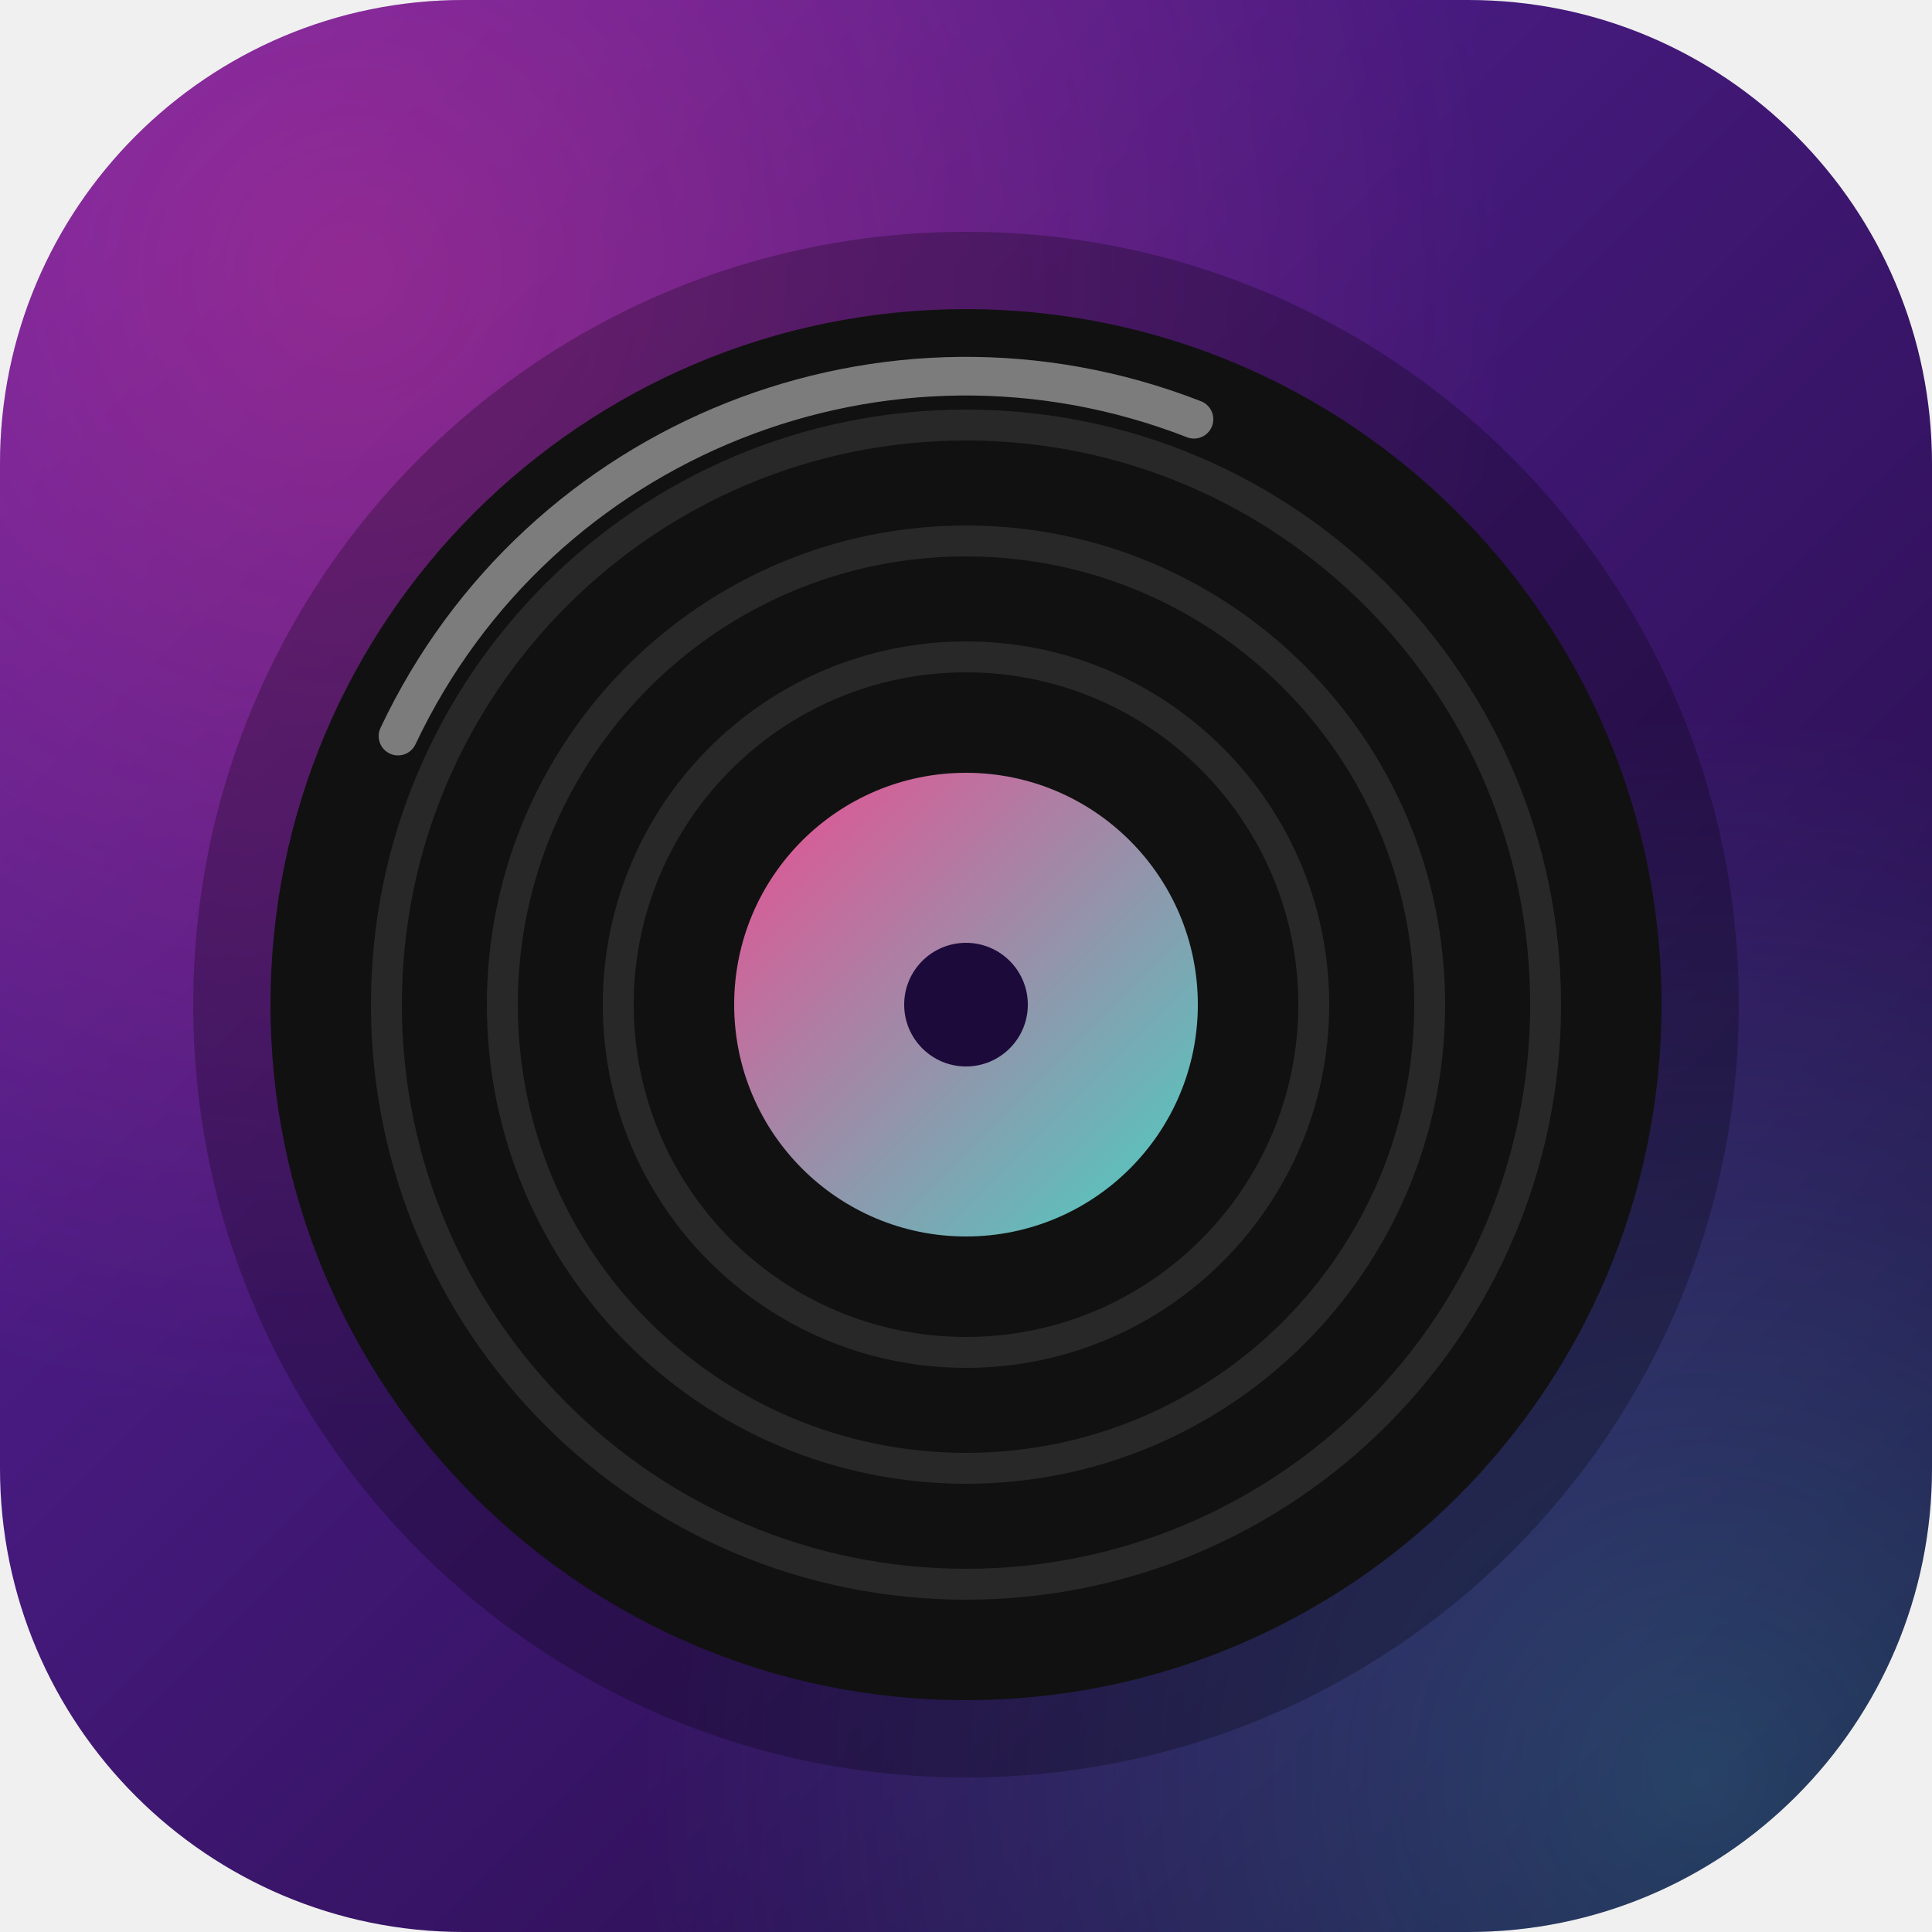
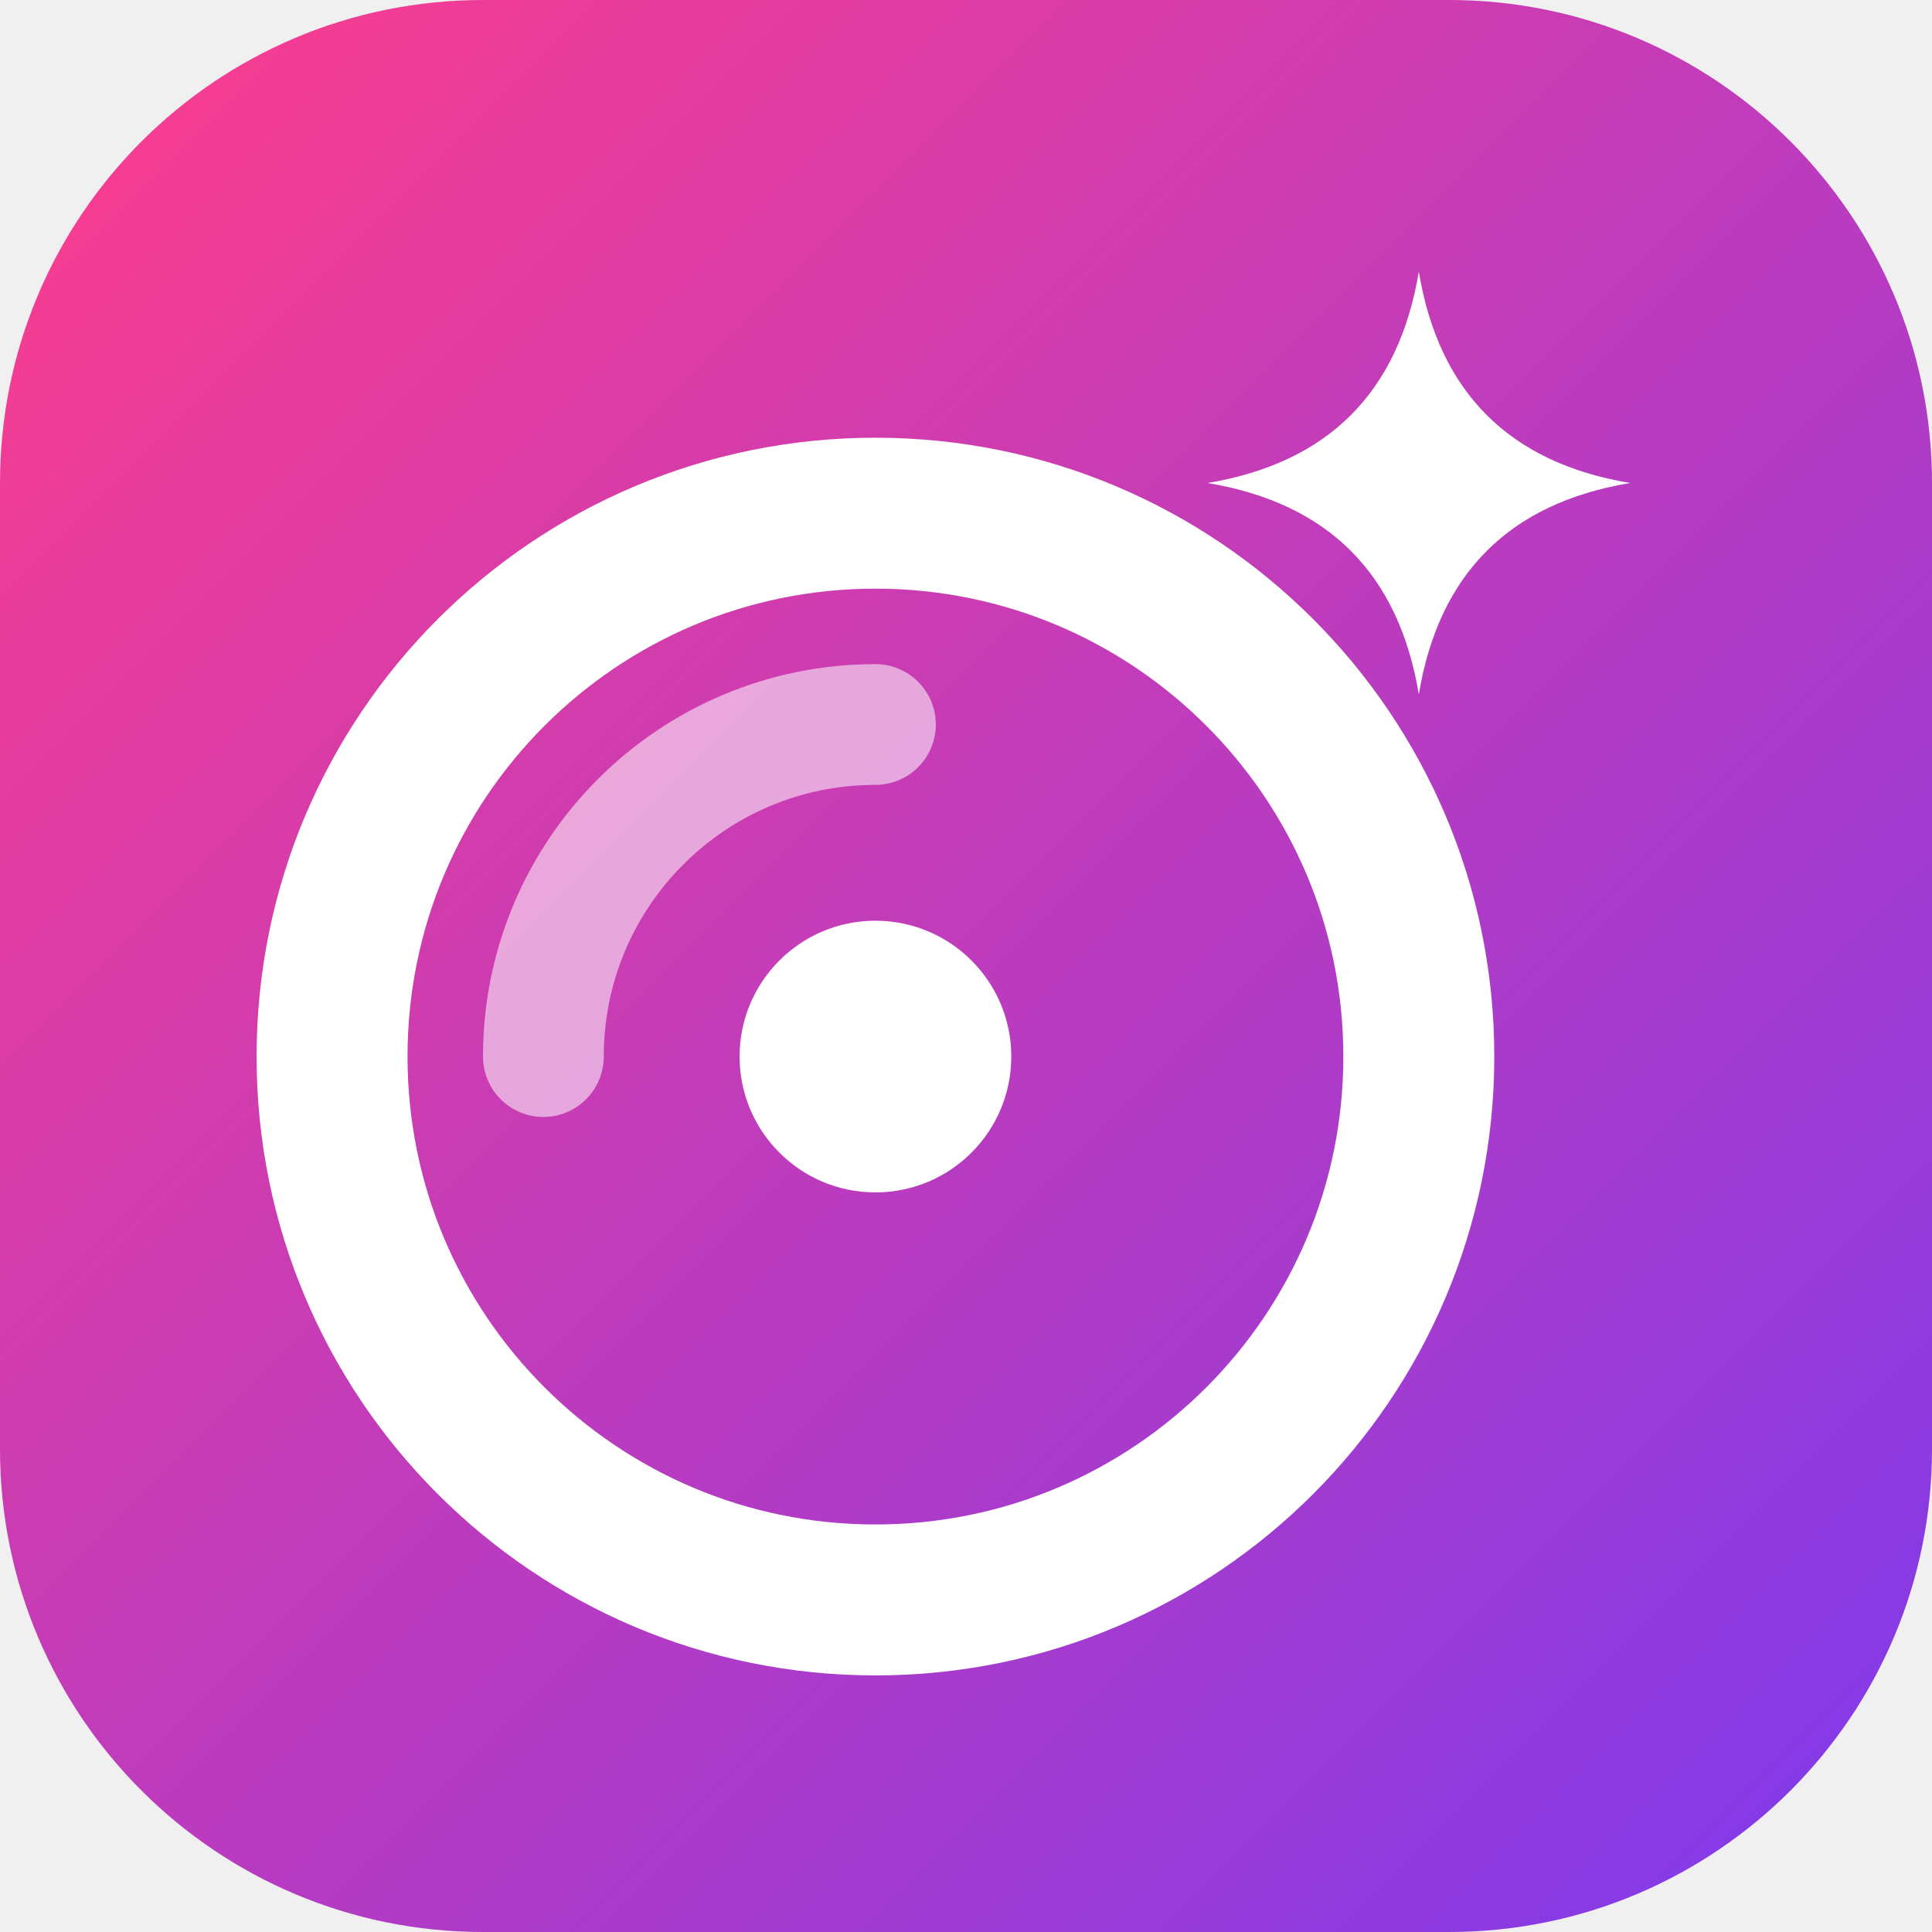
- <svg xmlns="http://www.w3.org/2000/svg" viewBox="0 0 100 100">
+ <svg xmlns="http://www.w3.org/2000/svg" viewBox="0 0 64 64">
  <defs>
-     <linearGradient id="bg" x1="0" y1="0" x2="100" y2="100" gradientUnits="userSpaceOnUse">
-       <stop offset="0" stop-color="#6024a8" />
-       <stop offset="1" stop-color="#1c0a3a" />
-     </linearGradient>
-     <radialGradient id="pink" cx="18" cy="14" r="60" gradientUnits="userSpaceOnUse">
-       <stop offset="0" stop-color="#ff3d8b" stop-opacity="0.35" />
-       <stop offset="1" stop-color="#ff3d8b" stop-opacity="0" />
-     </radialGradient>
-     <radialGradient id="teal" cx="88" cy="92" r="55" gradientUnits="userSpaceOnUse">
-       <stop offset="0" stop-color="#35e0c8" stop-opacity="0.25" />
-       <stop offset="1" stop-color="#35e0c8" stop-opacity="0" />
-     </radialGradient>
-     <linearGradient id="label" x1="36" y1="36" x2="66" y2="66" gradientUnits="userSpaceOnUse">
+     <linearGradient id="blindtest-bg" x1="0" y1="0" x2="1" y2="1">
      <stop offset="0" stop-color="#ff3d8b" />
-       <stop offset="1" stop-color="#35e0c8" />
+       <stop offset="1" stop-color="#7c3aed" />
    </linearGradient>
  </defs>
-   <rect width="100" height="100" rx="24" fill="url(#bg)" />
-   <rect width="100" height="100" rx="24" fill="url(#pink)" />
-   <rect width="100" height="100" rx="24" fill="url(#teal)" />
-   <circle cx="50" cy="52" r="40" fill="#000" fill-opacity="0.25" />
-   <circle cx="50" cy="52" r="36" fill="#111" />
-   <g fill="none" stroke="#282828" stroke-width="1.6">
-     <circle cx="50" cy="52" r="30" />
-     <circle cx="50" cy="52" r="24" />
-     <circle cx="50" cy="52" r="18" />
+   <rect width="64" height="64" rx="16" fill="url(#blindtest-bg)" />
+   <g id="glyph" fill="none" stroke="#fff" stroke-width="5" stroke-linecap="round" stroke-linejoin="round">
+     <path d="M29 17a18 18 0 1 1 0 36a18 18 0 1 1 0-36z" />
+     <path d="M18 35a11 11 0 0 1 11-11" stroke-width="4" stroke-opacity=".55" />
+     <path d="M29 30.5a4.5 4.5 0 1 1 0 9a4.5 4.5 0 1 1 0-9z" fill="#fff" stroke="none" />
+     <path d="M47 9Q48 15 54 16Q48 17 47 23Q46 17 40 16Q46 15 47 9z" fill="#fff" stroke="none" stroke-linejoin="miter" />
  </g>
-   <path d="M20.6 38.1 A32.5 32.5 0 0 1 61.8 21.7" fill="none" stroke="#fff" stroke-opacity="0.45" stroke-width="2" stroke-linecap="round" />
-   <circle cx="50" cy="52" r="12" fill="url(#label)" />
-   <circle cx="50" cy="52" r="3.2" fill="#1c0a3a" />
</svg>
